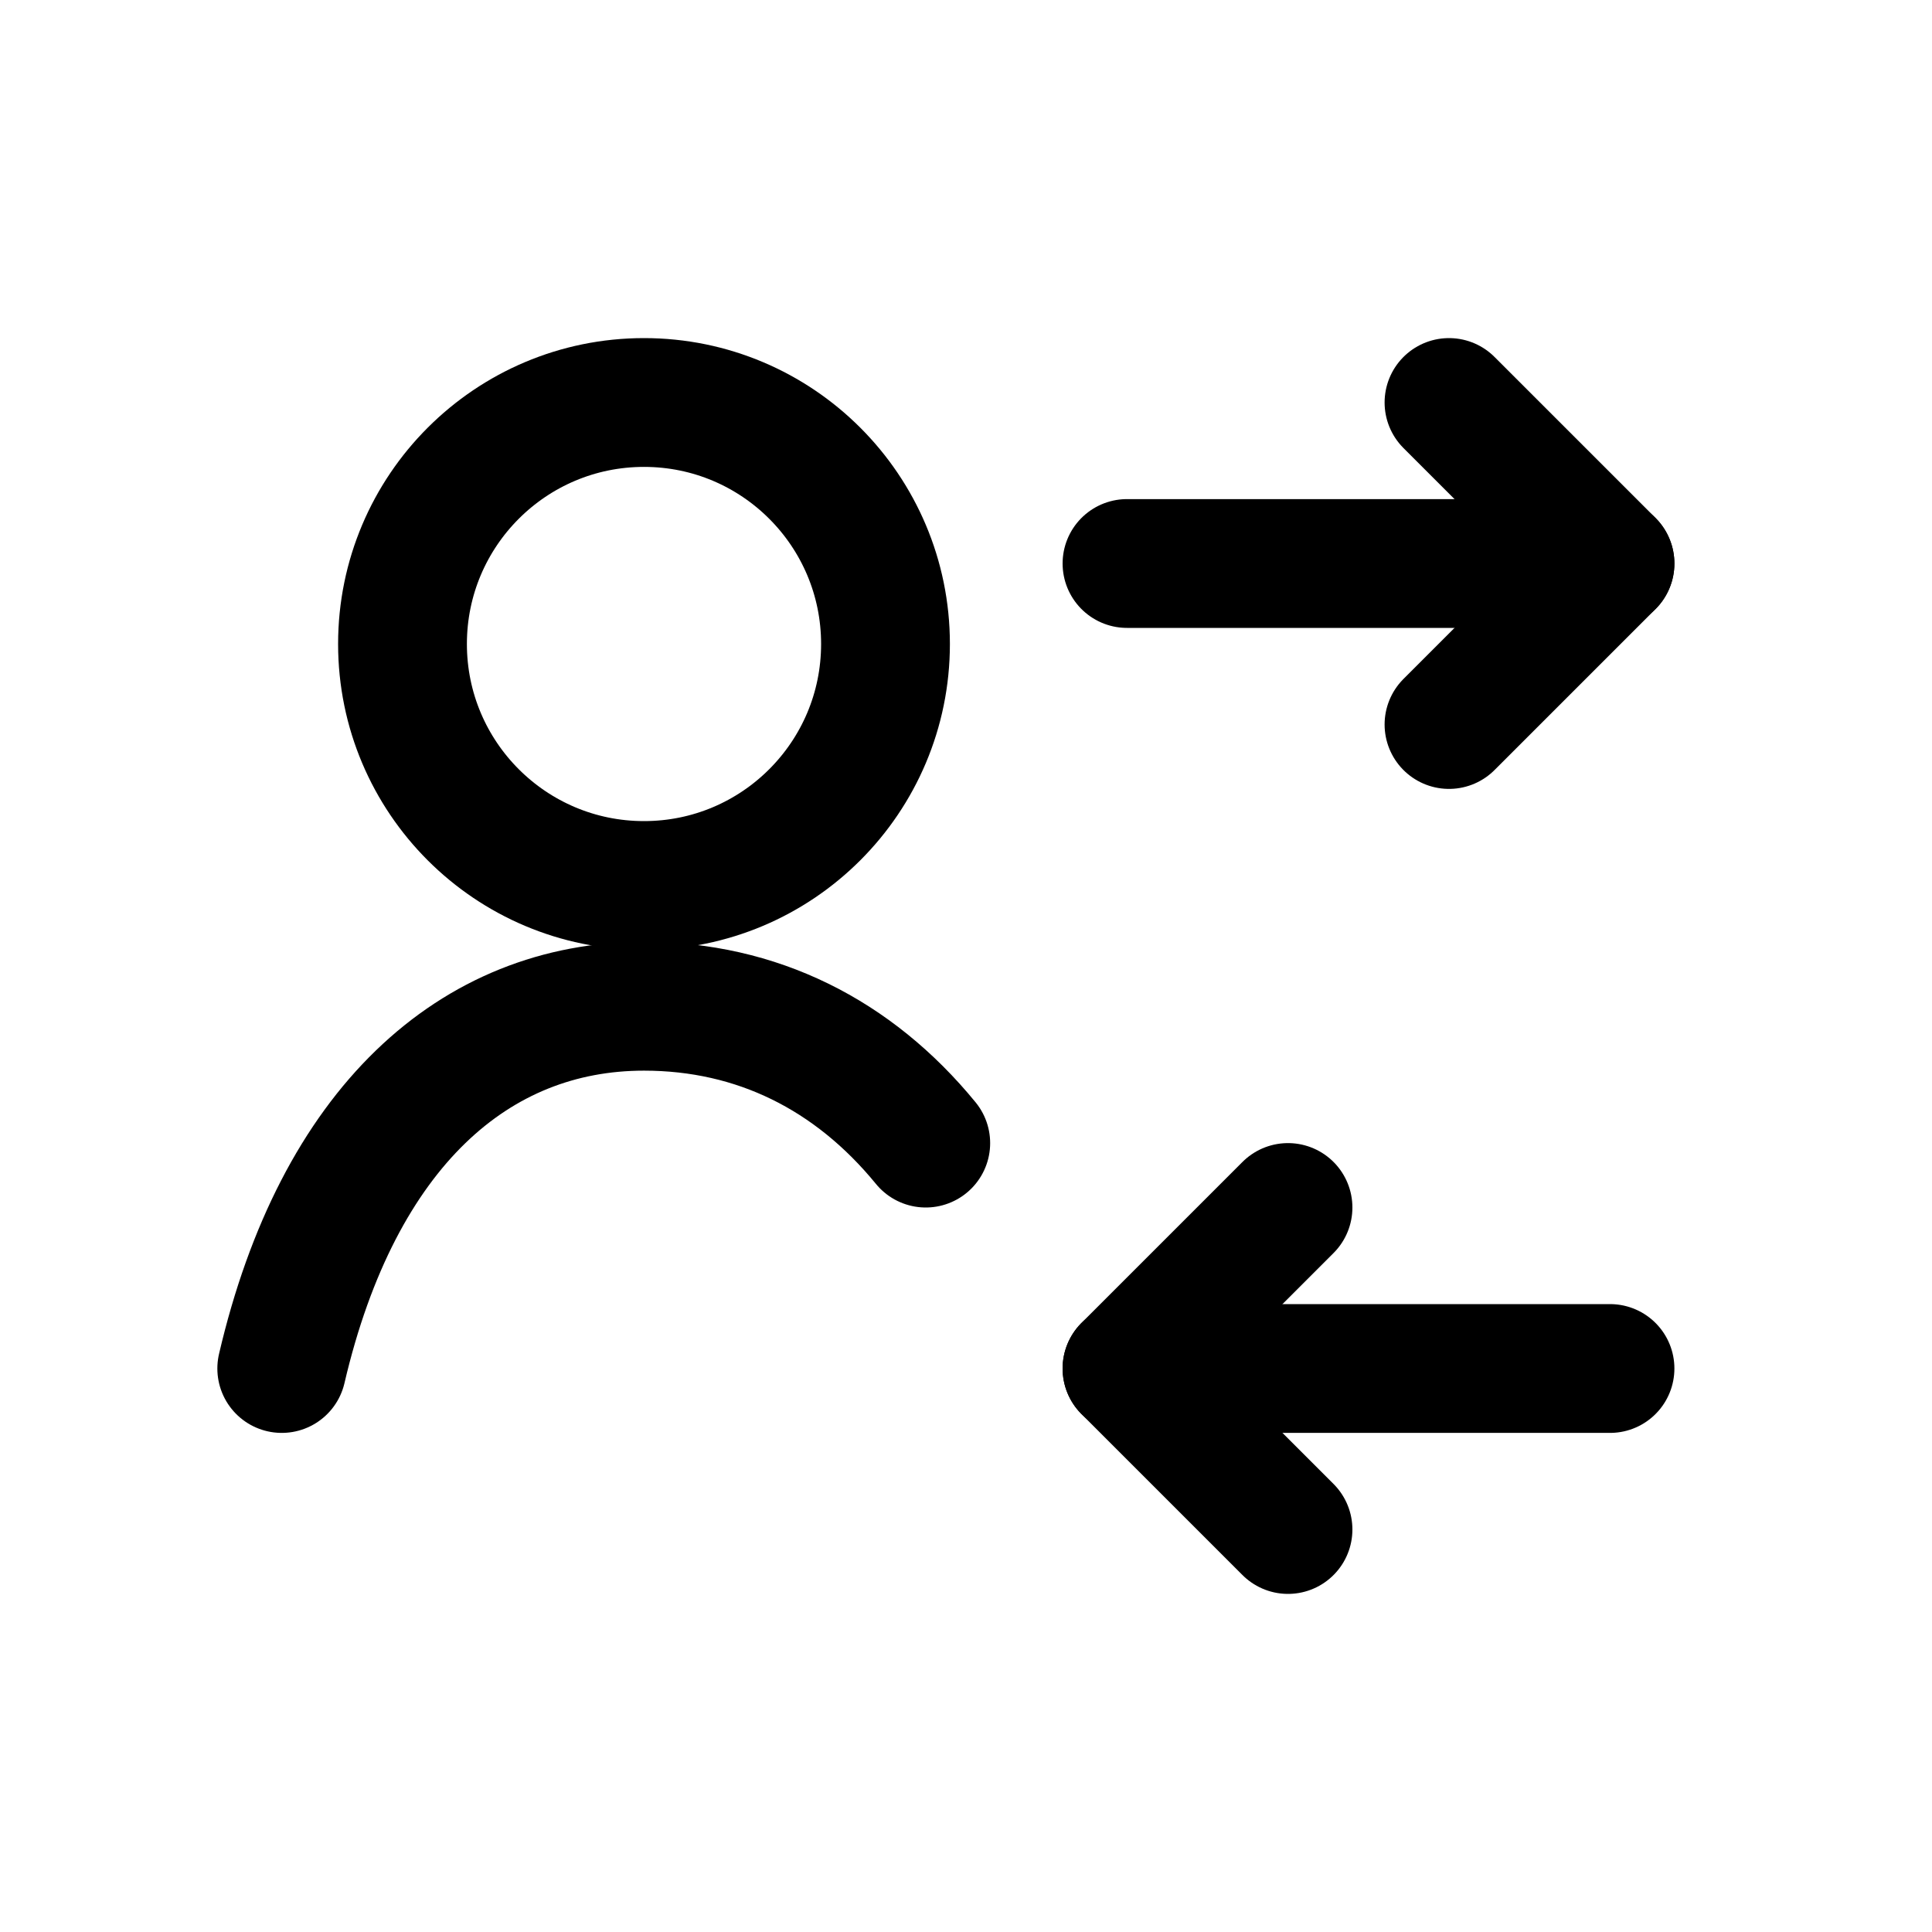
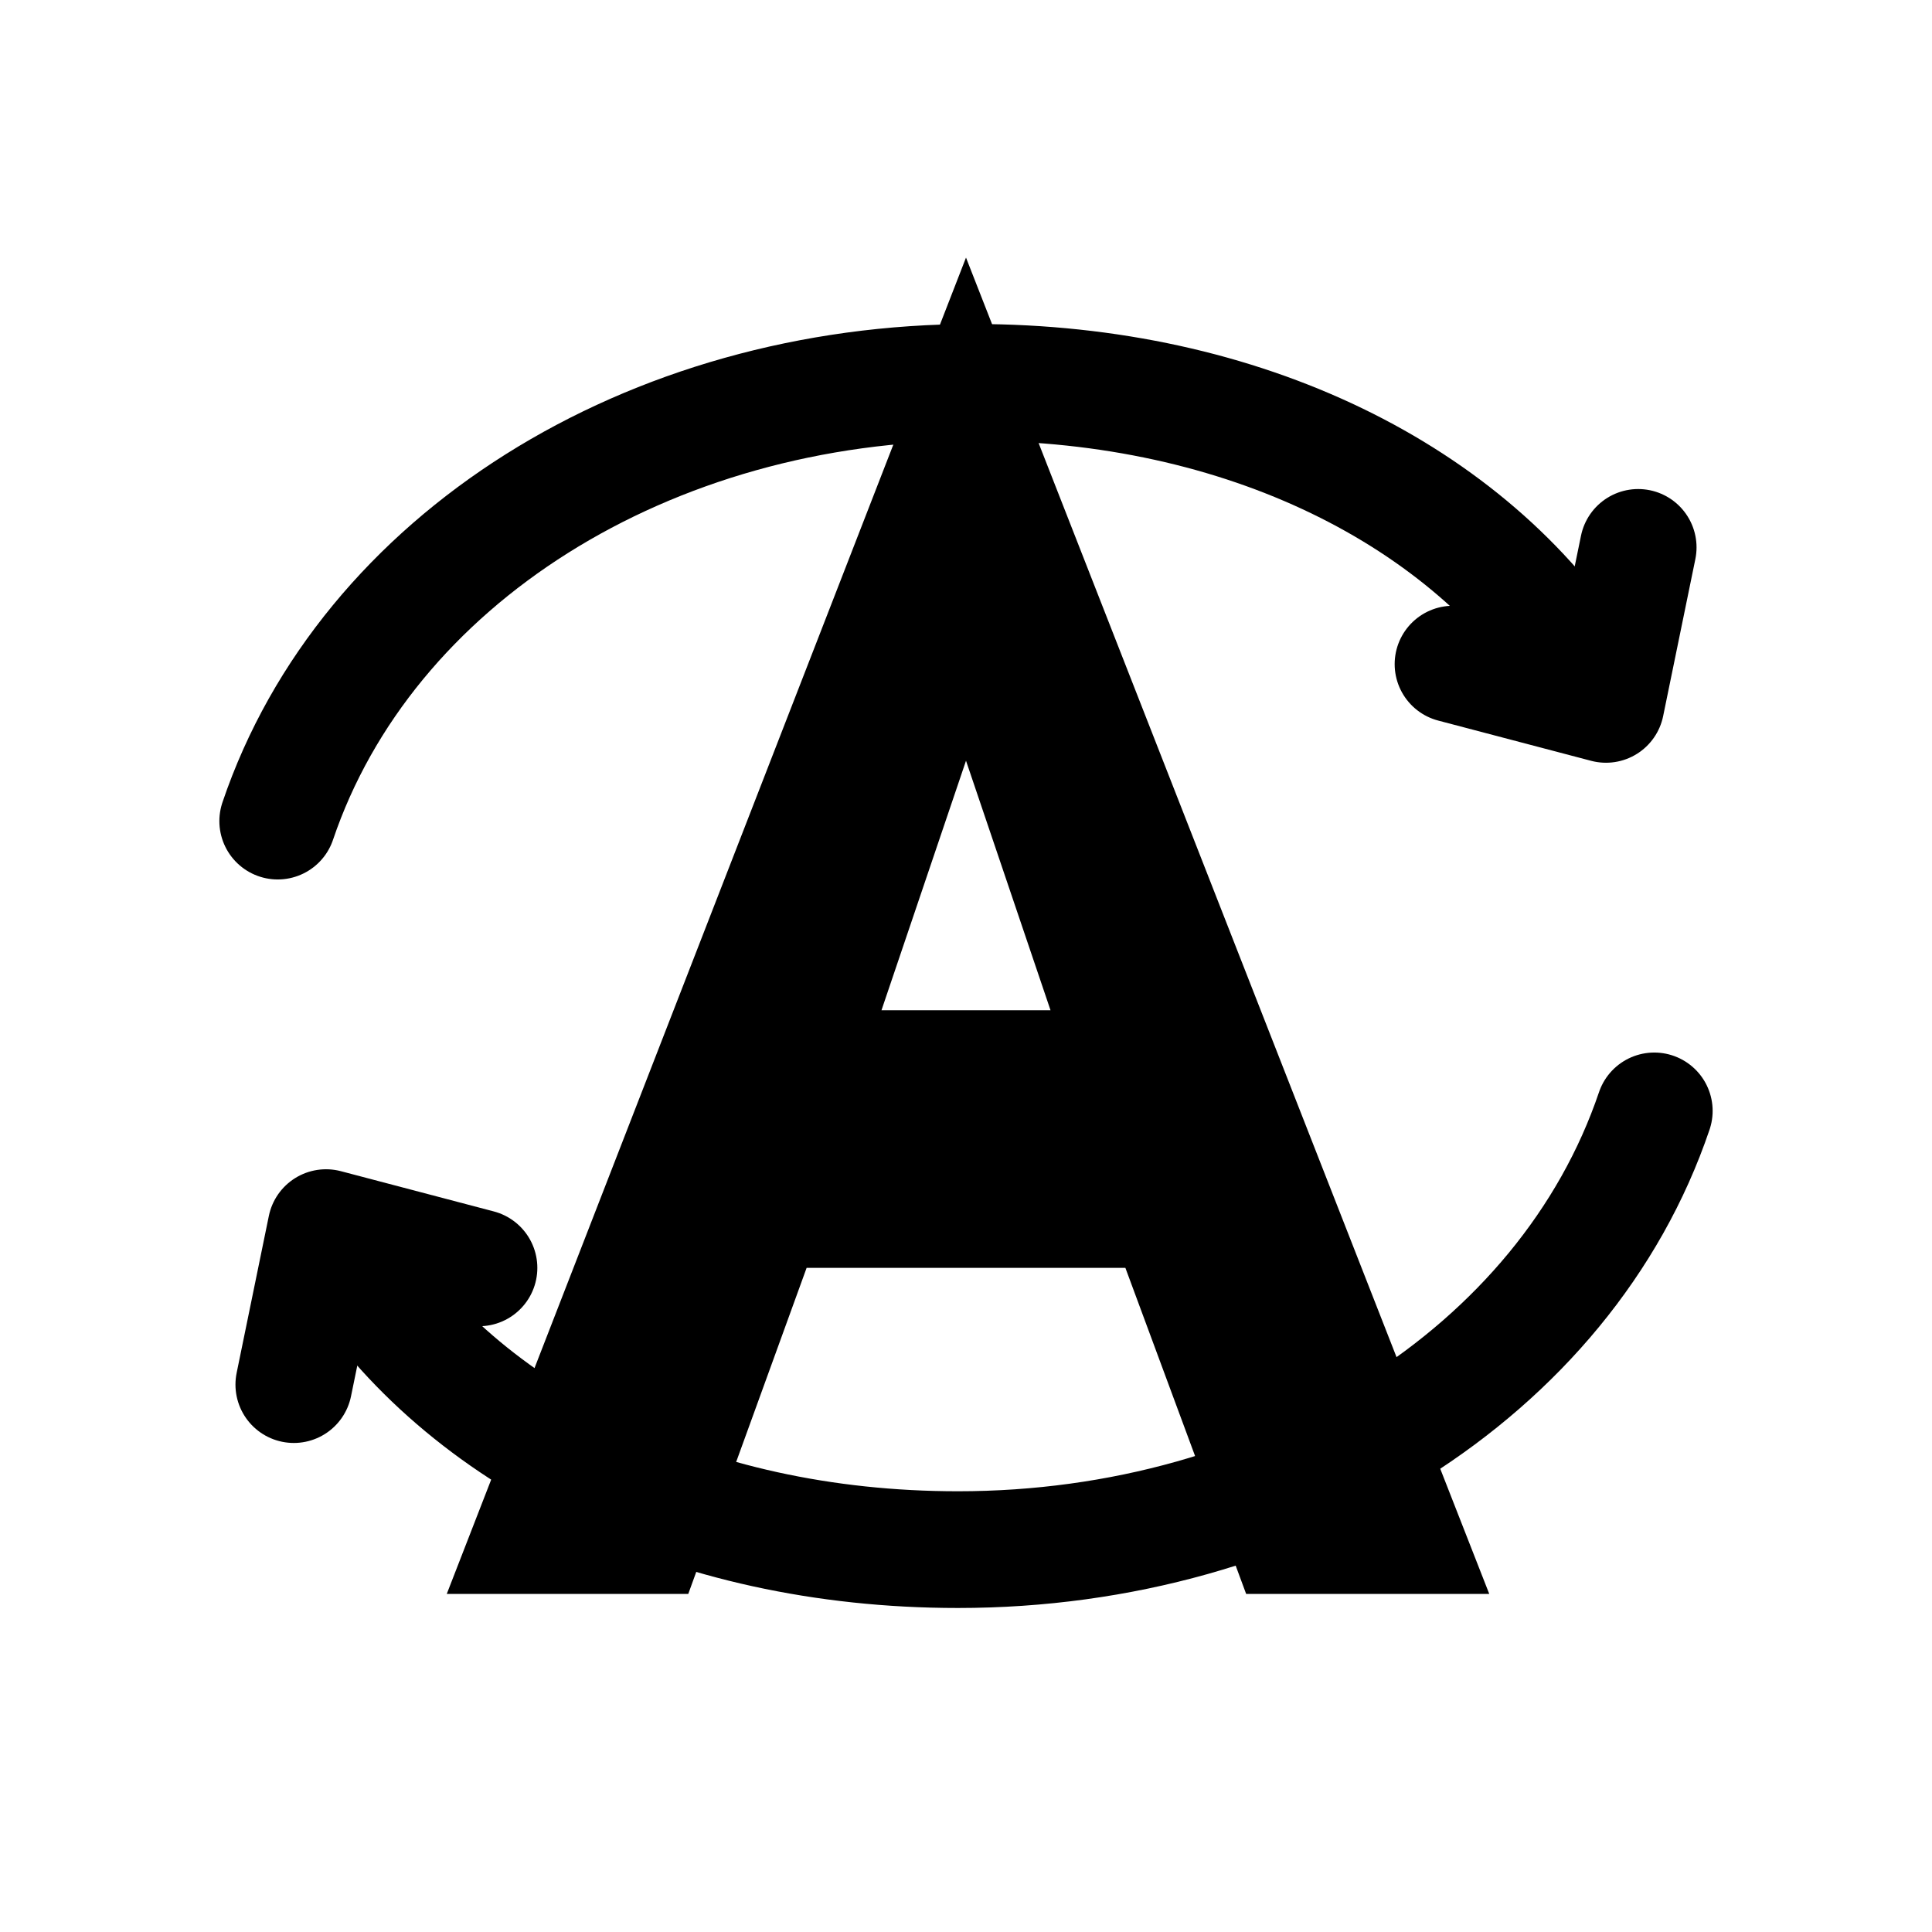
- <svg xmlns="http://www.w3.org/2000/svg" width="24" height="24" viewBox="0 0 24 24">
-   <g fill="none" stroke="currentColor" stroke-width="1.6" stroke-linecap="round" stroke-linejoin="round">
-     <circle cx="8" cy="8" r="3" />
-     <path d="M3.5 17c.7-3 2.4-4.5 4.5-4.5 1.4 0 2.6.6 3.5 1.7" />
-     <path d="M14 7h6" />
-     <path d="M18 5l2 2-2 2" />
-     <path d="M20 17h-6" />
-     <path d="M16 15l-2 2 2 2" />
-   </g>
+ <svg xmlns="http://www.w3.org/2000/svg" width="24" height="24" viewBox="0 0 24 24" fill="none">
+   <path d="M12 3.2L5.55 19.8H8.55L10.02 15.75H13.98L15.48 19.8H18.5L12 3.2ZM12 9.45L13.05 12.55H10.95L12 9.45Z" fill="currentColor" />
+   <path d="M3.45 10.2C4.55 6.95 8.05 4.75 12.1 4.75C15.45 4.75 18.25 6.15 19.65 8.35" stroke="currentColor" stroke-width="1.45" stroke-linecap="round" />
+   <path d="M18.05 8.25L19.95 8.75L20.35 6.8" stroke="currentColor" stroke-width="1.45" stroke-linecap="round" stroke-linejoin="round" />
+   <path d="M20.55 13.8C19.45 17.05 15.95 19.25 11.9 19.25C8.55 19.25 5.75 17.85 4.35 15.65" stroke="currentColor" stroke-width="1.45" stroke-linecap="round" />
+   <path d="M5.95 15.75L4.05 15.25L3.65 17.2" stroke="currentColor" stroke-width="1.45" stroke-linecap="round" stroke-linejoin="round" />
</svg>
